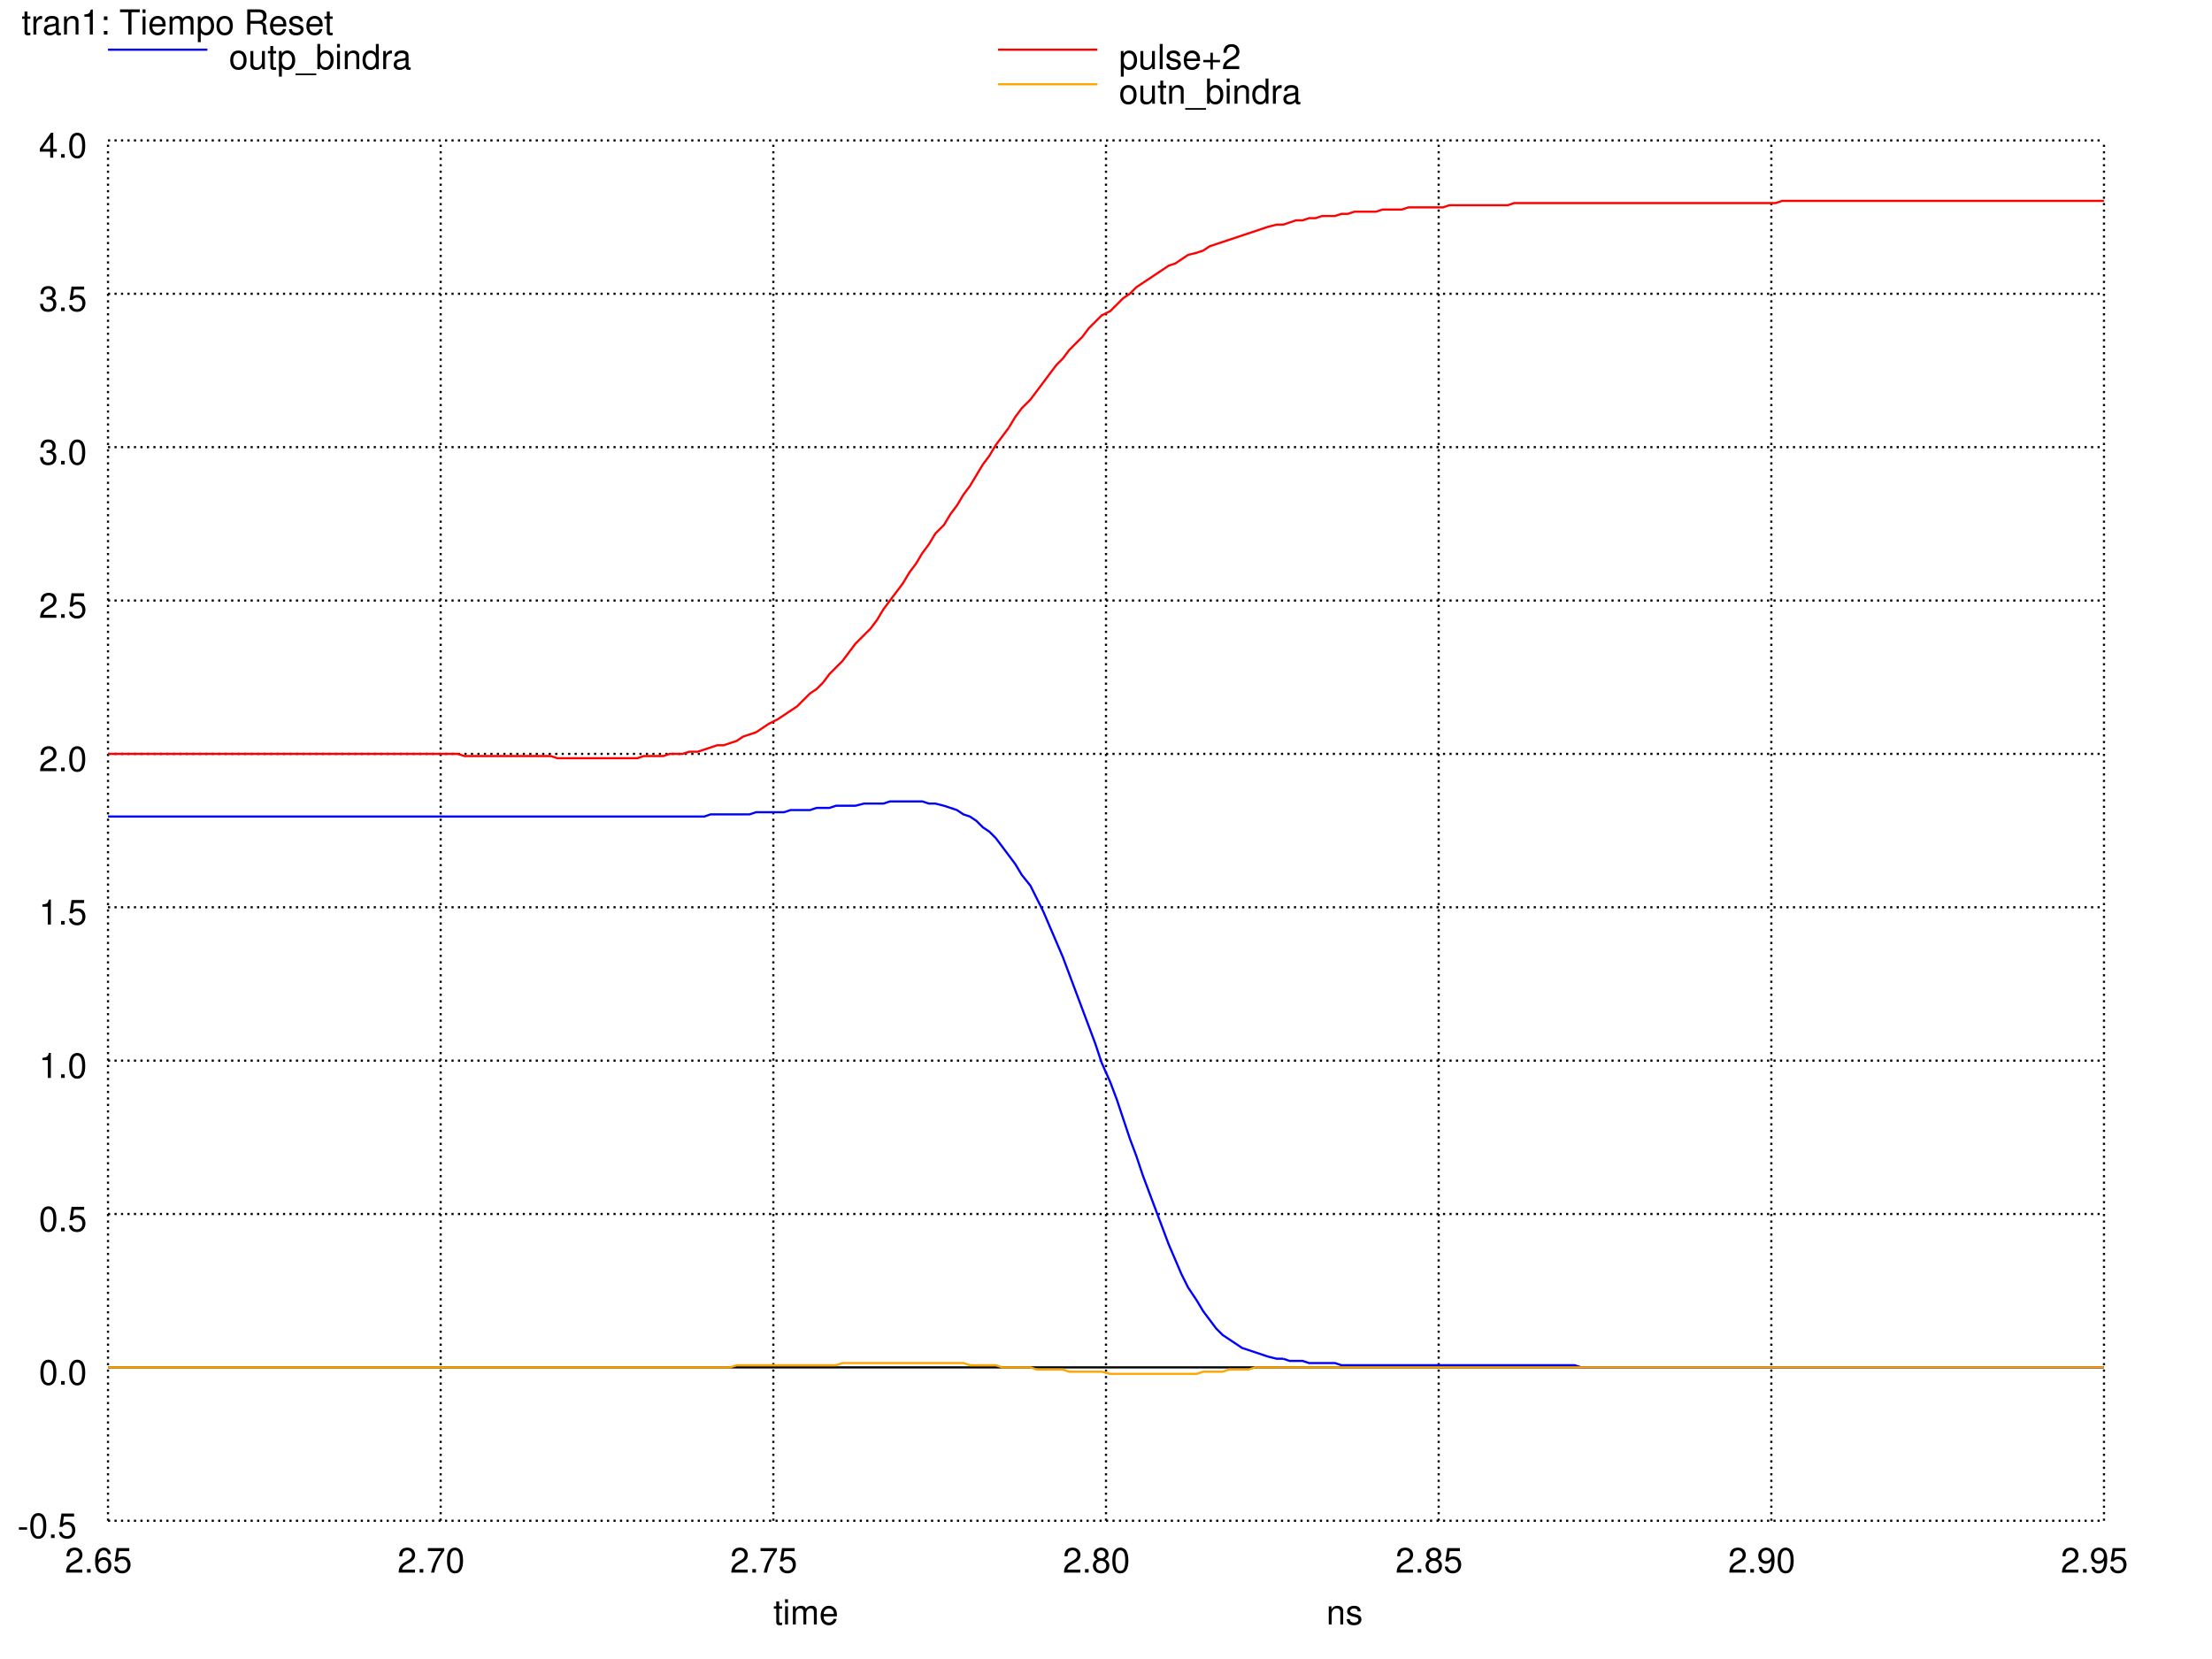
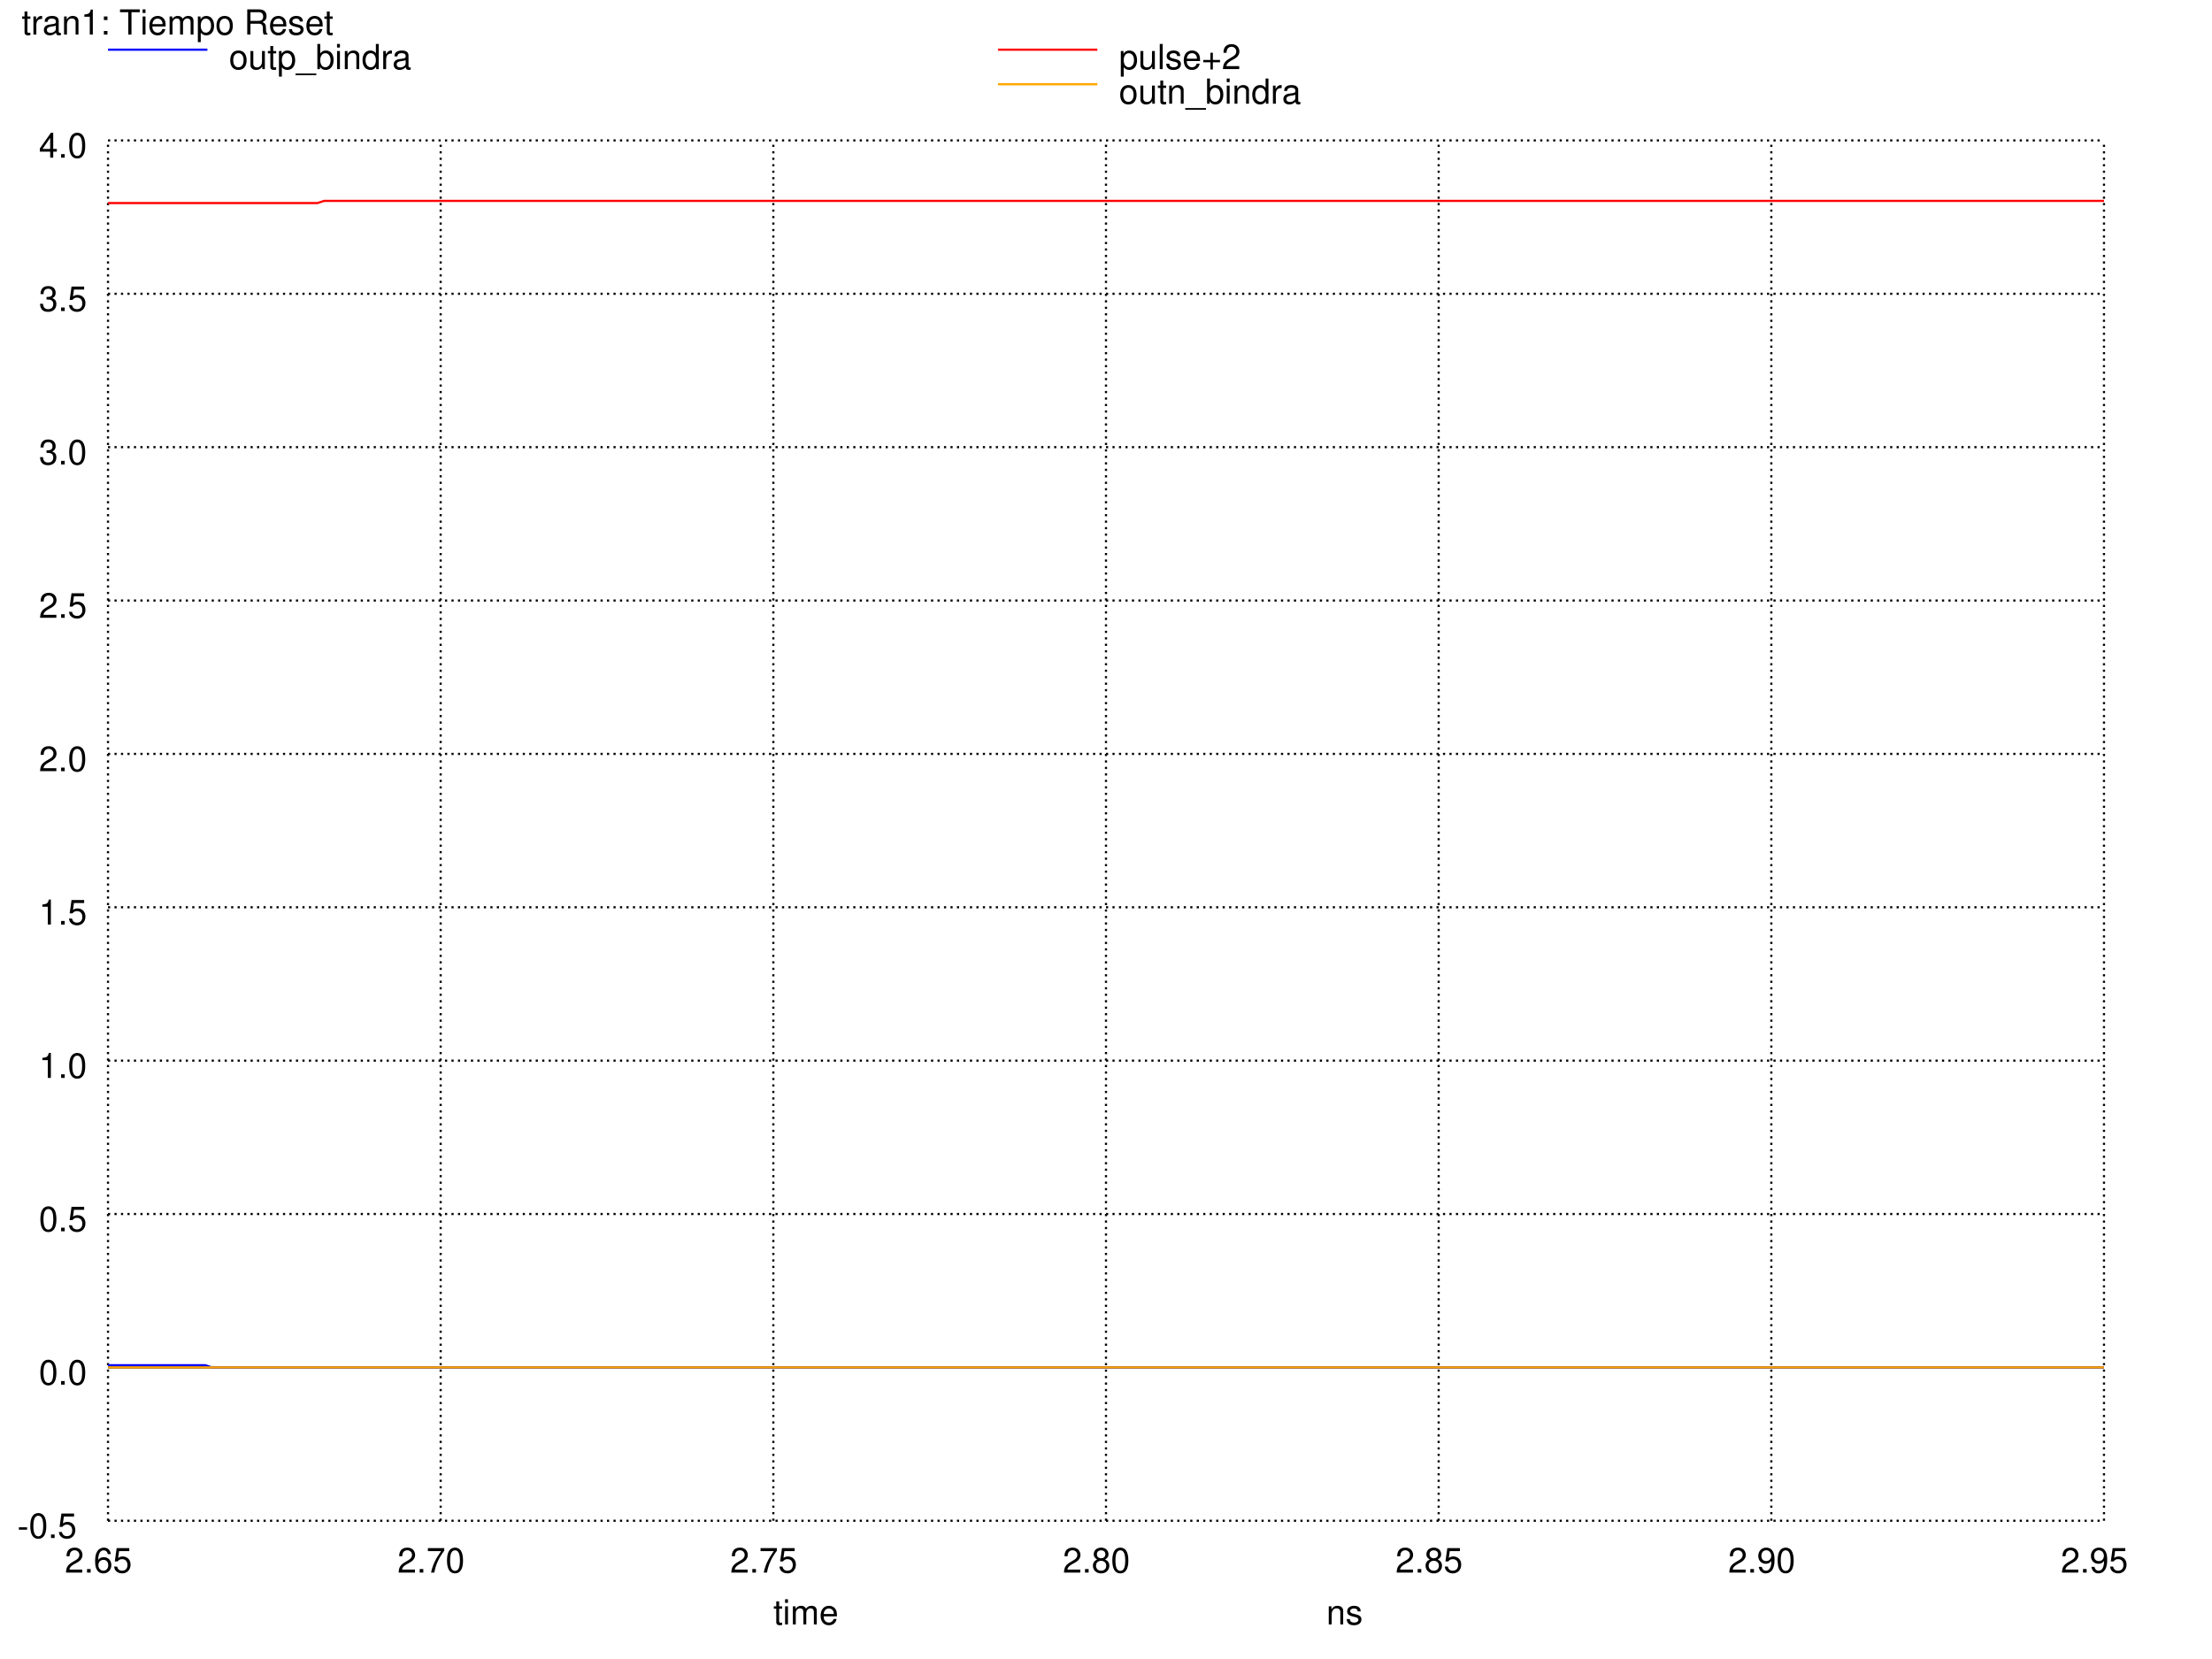
<svg xmlns="http://www.w3.org/2000/svg" version="1.1" width="100%" height="100%" viewBox="0 0 1024 768" style="fill: none; font-family: Helvetica;  font: Helvetica; ">
  <rect x="0" y="0" width="1024" height="768" fill="white" stroke="none" />
  <text stroke="none" fill="black" font-size="16" x="358" y="752">
time
</text>
  <text stroke="none" fill="black" font-size="16" x="10" y="16">
tran1: Tiempo Reset
</text>
  <path stroke="black" stroke-dasharray="1,2" d="M50 704l0 -639" />
  <text stroke="none" fill="black" font-size="16" x="30" y="728">
2.65
</text>
  <path stroke="black" stroke-dasharray="1,2" d="M204 704l0 -639" />
  <text stroke="none" fill="black" font-size="16" x="184" y="728">
2.70
</text>
  <path stroke="black" stroke-dasharray="1,2" d="M358 704l0 -639" />
  <text stroke="none" fill="black" font-size="16" x="338" y="728">
2.75
</text>
  <path stroke="black" stroke-dasharray="1,2" d="M512 704l0 -639" />
  <text stroke="none" fill="black" font-size="16" x="492" y="728">
2.80
</text>
  <path stroke="black" stroke-dasharray="1,2" d="M666 704l0 -639" />
  <text stroke="none" fill="black" font-size="16" x="646" y="728">
2.85
</text>
  <path stroke="black" stroke-dasharray="1,2" d="M820 704l0 -639" />
  <text stroke="none" fill="black" font-size="16" x="800" y="728">
2.90
</text>
  <path stroke="black" stroke-dasharray="1,2" d="M974 704l0 -639" />
  <text stroke="none" fill="black" font-size="16" x="954" y="728">
2.95
</text>
  <text stroke="none" fill="black" font-size="16" x="614" y="752">
ns
</text>
  <path stroke="black" stroke-dasharray="1,2" d="M50 704l924 0" />
  <text stroke="none" fill="black" font-size="16" x="8" y="712">
-0.5
</text>
  <path stroke="black" d="M50 633l924 0" />
  <text stroke="none" fill="black" font-size="16" x="18" y="641">
0.0
</text>
  <path stroke="black" stroke-dasharray="1,2" d="M50 562l924 0" />
  <text stroke="none" fill="black" font-size="16" x="18" y="570">
0.5
</text>
  <path stroke="black" stroke-dasharray="1,2" d="M50 491l924 0" />
  <text stroke="none" fill="black" font-size="16" x="18" y="499">
1.0
</text>
  <path stroke="black" stroke-dasharray="1,2" d="M50 420l924 0" />
  <text stroke="none" fill="black" font-size="16" x="18" y="428">
1.5
</text>
  <path stroke="black" stroke-dasharray="1,2" d="M50 349l924 0" />
  <text stroke="none" fill="black" font-size="16" x="18" y="357">
2.0
</text>
  <path stroke="black" stroke-dasharray="1,2" d="M50 278l924 0" />
  <text stroke="none" fill="black" font-size="16" x="18" y="286">
2.5
</text>
  <path stroke="black" stroke-dasharray="1,2" d="M50 207l924 0" />
  <text stroke="none" fill="black" font-size="16" x="18" y="215">
3.0
</text>
  <path stroke="black" stroke-dasharray="1,2" d="M50 136l924 0" />
  <text stroke="none" fill="black" font-size="16" x="18" y="144">
3.5
</text>
  <path stroke="black" stroke-dasharray="1,2" d="M50 65l924 0" />
  <text stroke="none" fill="black" font-size="16" x="18" y="73">
4.0
</text>
  <text stroke="none" fill="black" font-size="16" x="10" y="32">
     
</text>
  <path stroke="red" d="M462 23l46 0" />
  <text stroke="none" fill="black" font-size="16" x="518" y="32">
pulse+2
</text>
-   <path stroke="red" d="M50 349l162 0 3 1 40 0 3 1 37 0 3 -1 9 0 3 -1 6 0 3 -1 4 0 9 -3 3 0 6 -2 3 -2 6 -2 6 -4 4 -2 9 -6 6 -6 3 -2 3 -3 3 -4 6 -6 6 -8 7 -7 3 -4 3 -5 9 -12 3 -5 3 -4 3 -5 3 -4 3 -5 4 -4 3 -5 3 -4 3 -5 3 -4 6 -10 3 -4 3 -5 6 -8" />
-   <path stroke="red" d="M467 198l3 -5 3 -4 4 -4 12 -16 3 -3 3 -4 6 -6 3 -4 6 -6 4 -2 6 -6 3 -2 3 -3 15 -10 3 -1 6 -4 4 -1 3 -1 3 -2 27 -9 4 -1 3 0 6 -2 3 0 3 -1 3 0 3 -1 6 0 3 -1 3 0 3 -1 10 0 3 -1 9 0 3 -1 16 0 3 -1 27 0 3 -1 121 0 3 -1 149 0" />
+   <path stroke="red" d="M50 94l97 0 3 -1 824 0" />
  <path stroke="blue" d="M50 23l46 0" />
  <text stroke="none" fill="black" font-size="16" x="106" y="32">
outp_bindra
</text>
-   <path stroke="blue" d="M50 378l276 0 3 -1 18 0 3 -1 13 0 3 -1 9 0 3 -1 6 0 3 -1 9 0 4 -1 9 0 3 -1 15 0 3 1 3 0 4 1 6 2 3 2 3 1 3 2 3 3 3 2 3 3 9 12 3 5 4 5 6 12 9 21 15 40 3 9 4 9 3 8 6 18 3 8 3 9 12 32 6 14 3 6 4 6 3 5 6 8 3 3 9 6 12 4 4 1 3 0" />
-   <path stroke="blue" d="M594 629l3 1 6 0 3 1 12 0 3 1 108 0 3 1 242 0" />
+   <path stroke="blue" d="M50 632l45 0 3 1 876 0" />
  <path stroke="#FFA500" d="M462 39l46 0" />
  <text stroke="none" fill="black" font-size="16" x="518" y="48">
outn_bindra
</text>
-   <path stroke="#FFA500" d="M50 633l288 0 3 -1 46 0 3 -1 56 0 3 1 12 0 3 1 13 0 3 1 12 0 3 1 15 0 4 1 40 0 3 -1 9 0 3 -1 9 0 3 -1 393 0" />
+   <path stroke="#FFA500" d="M50 633l924 0" />
</svg>
